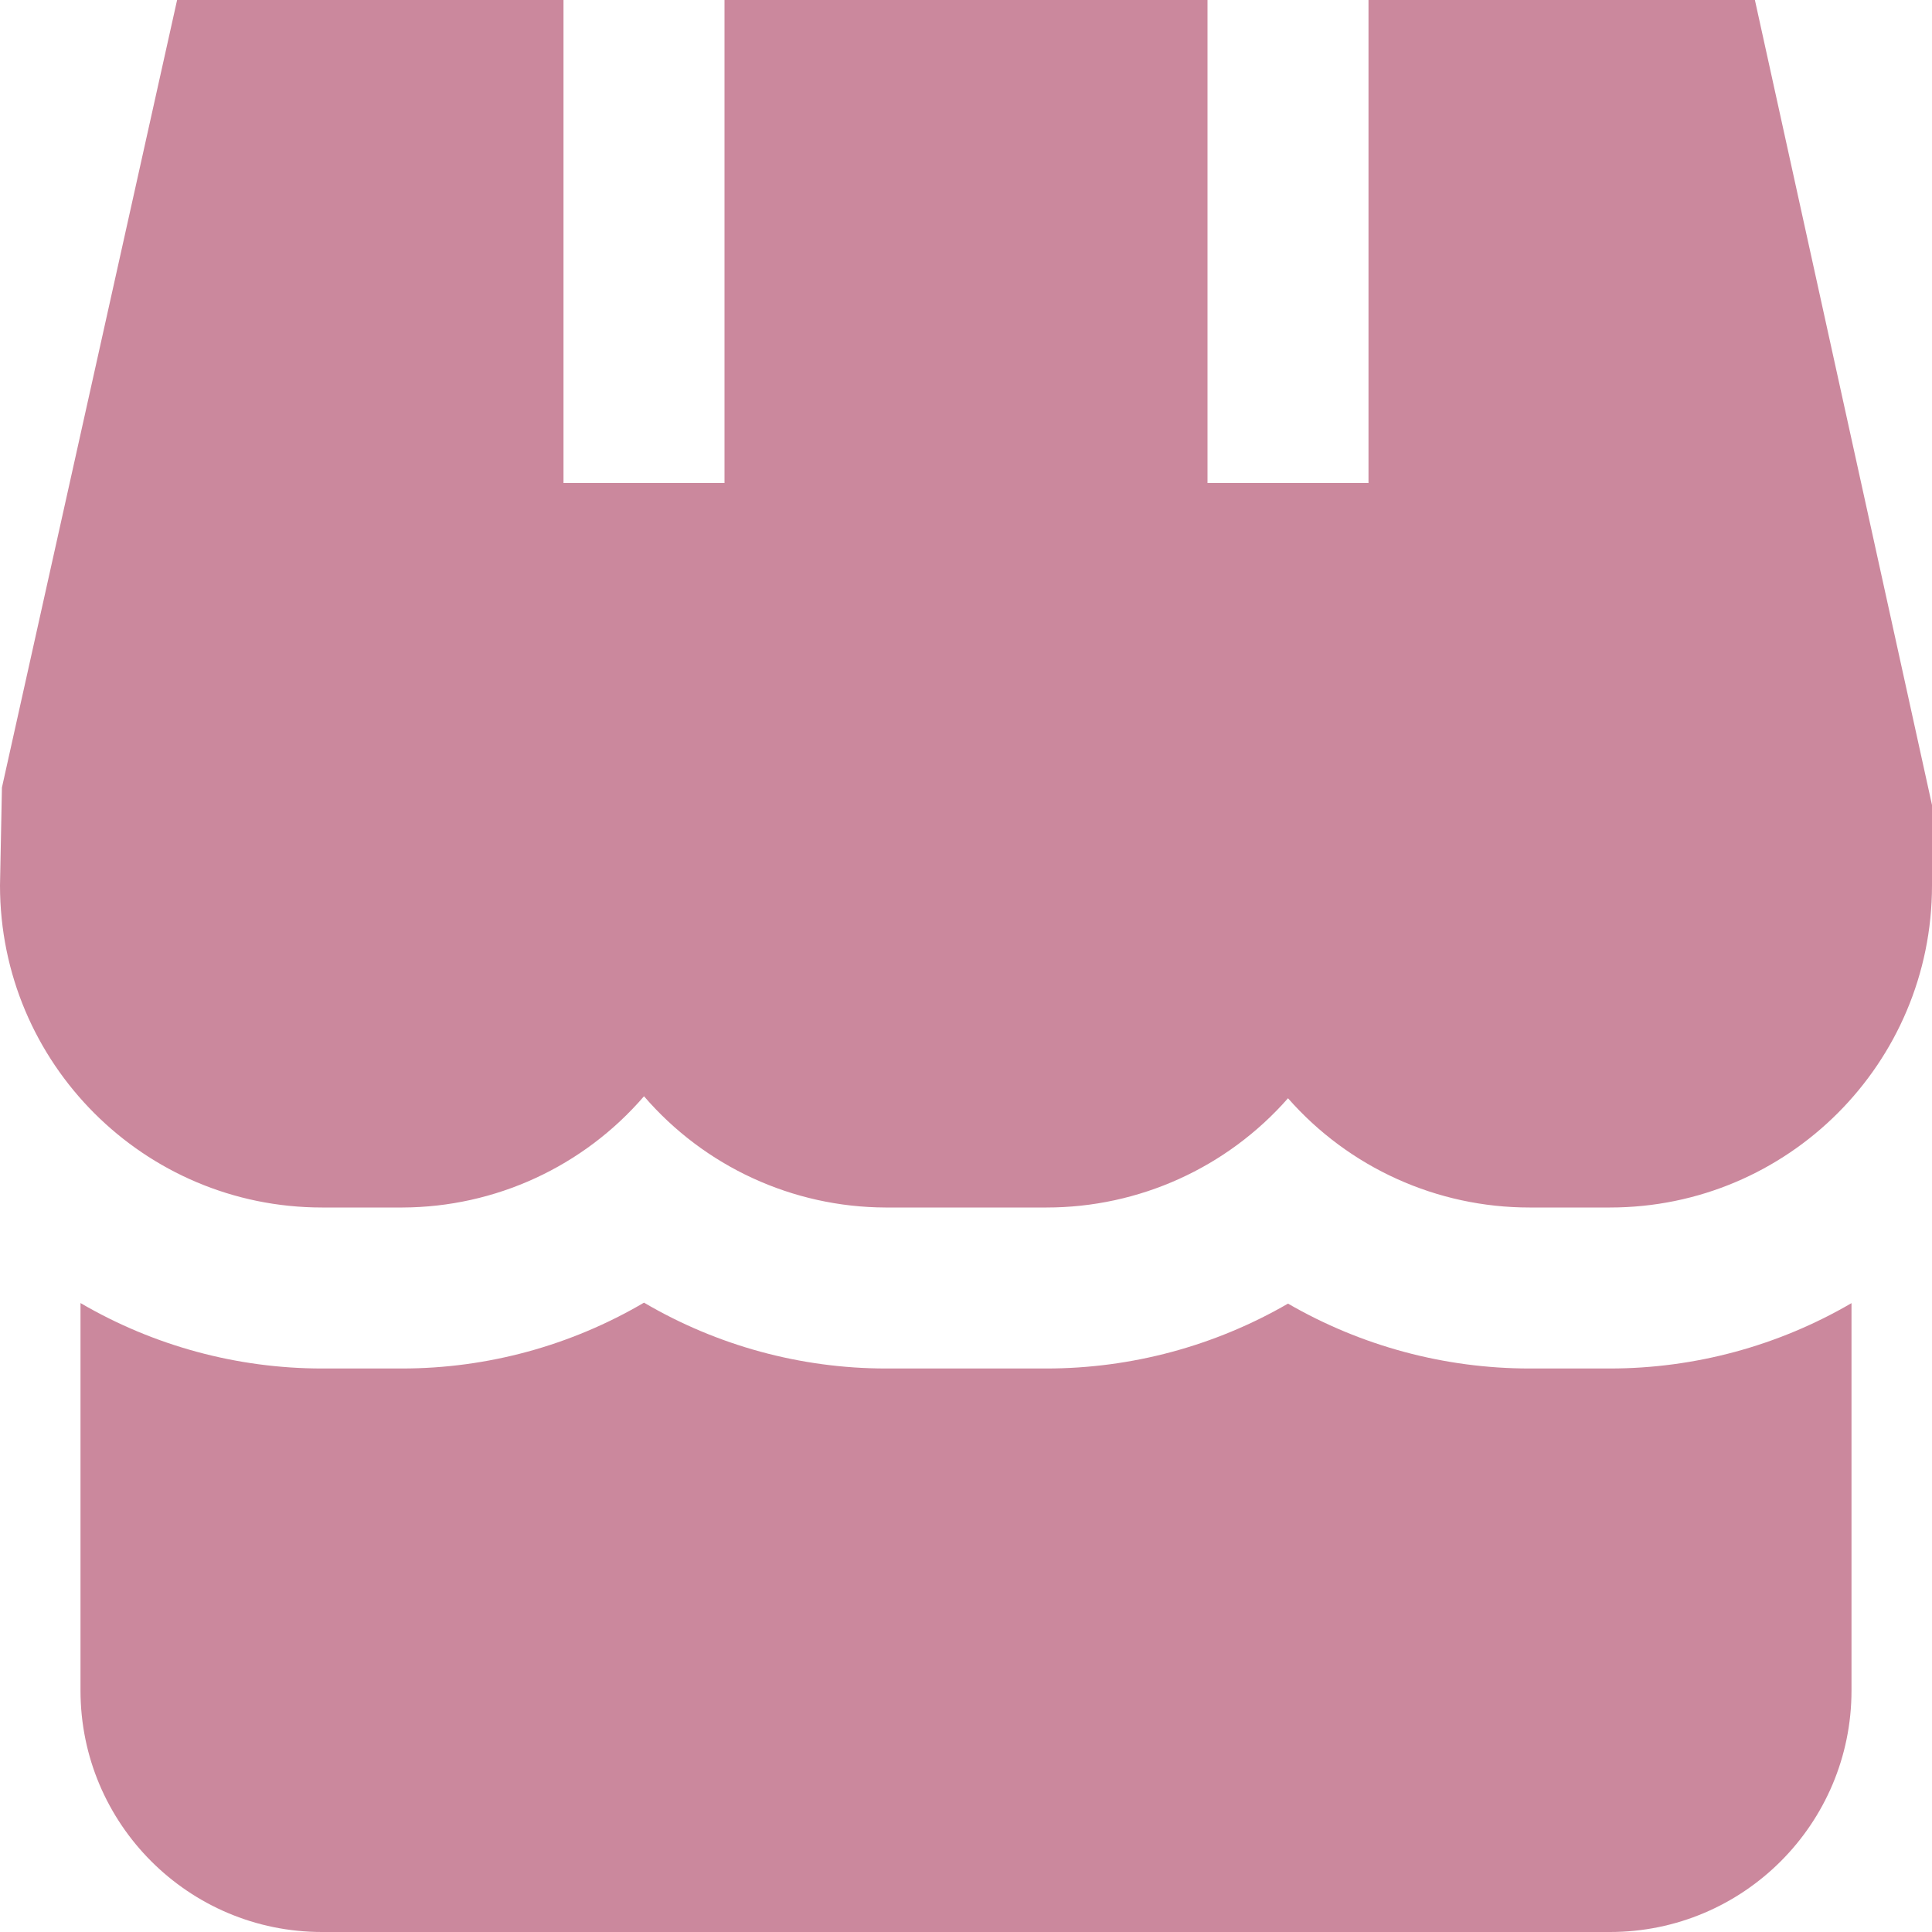
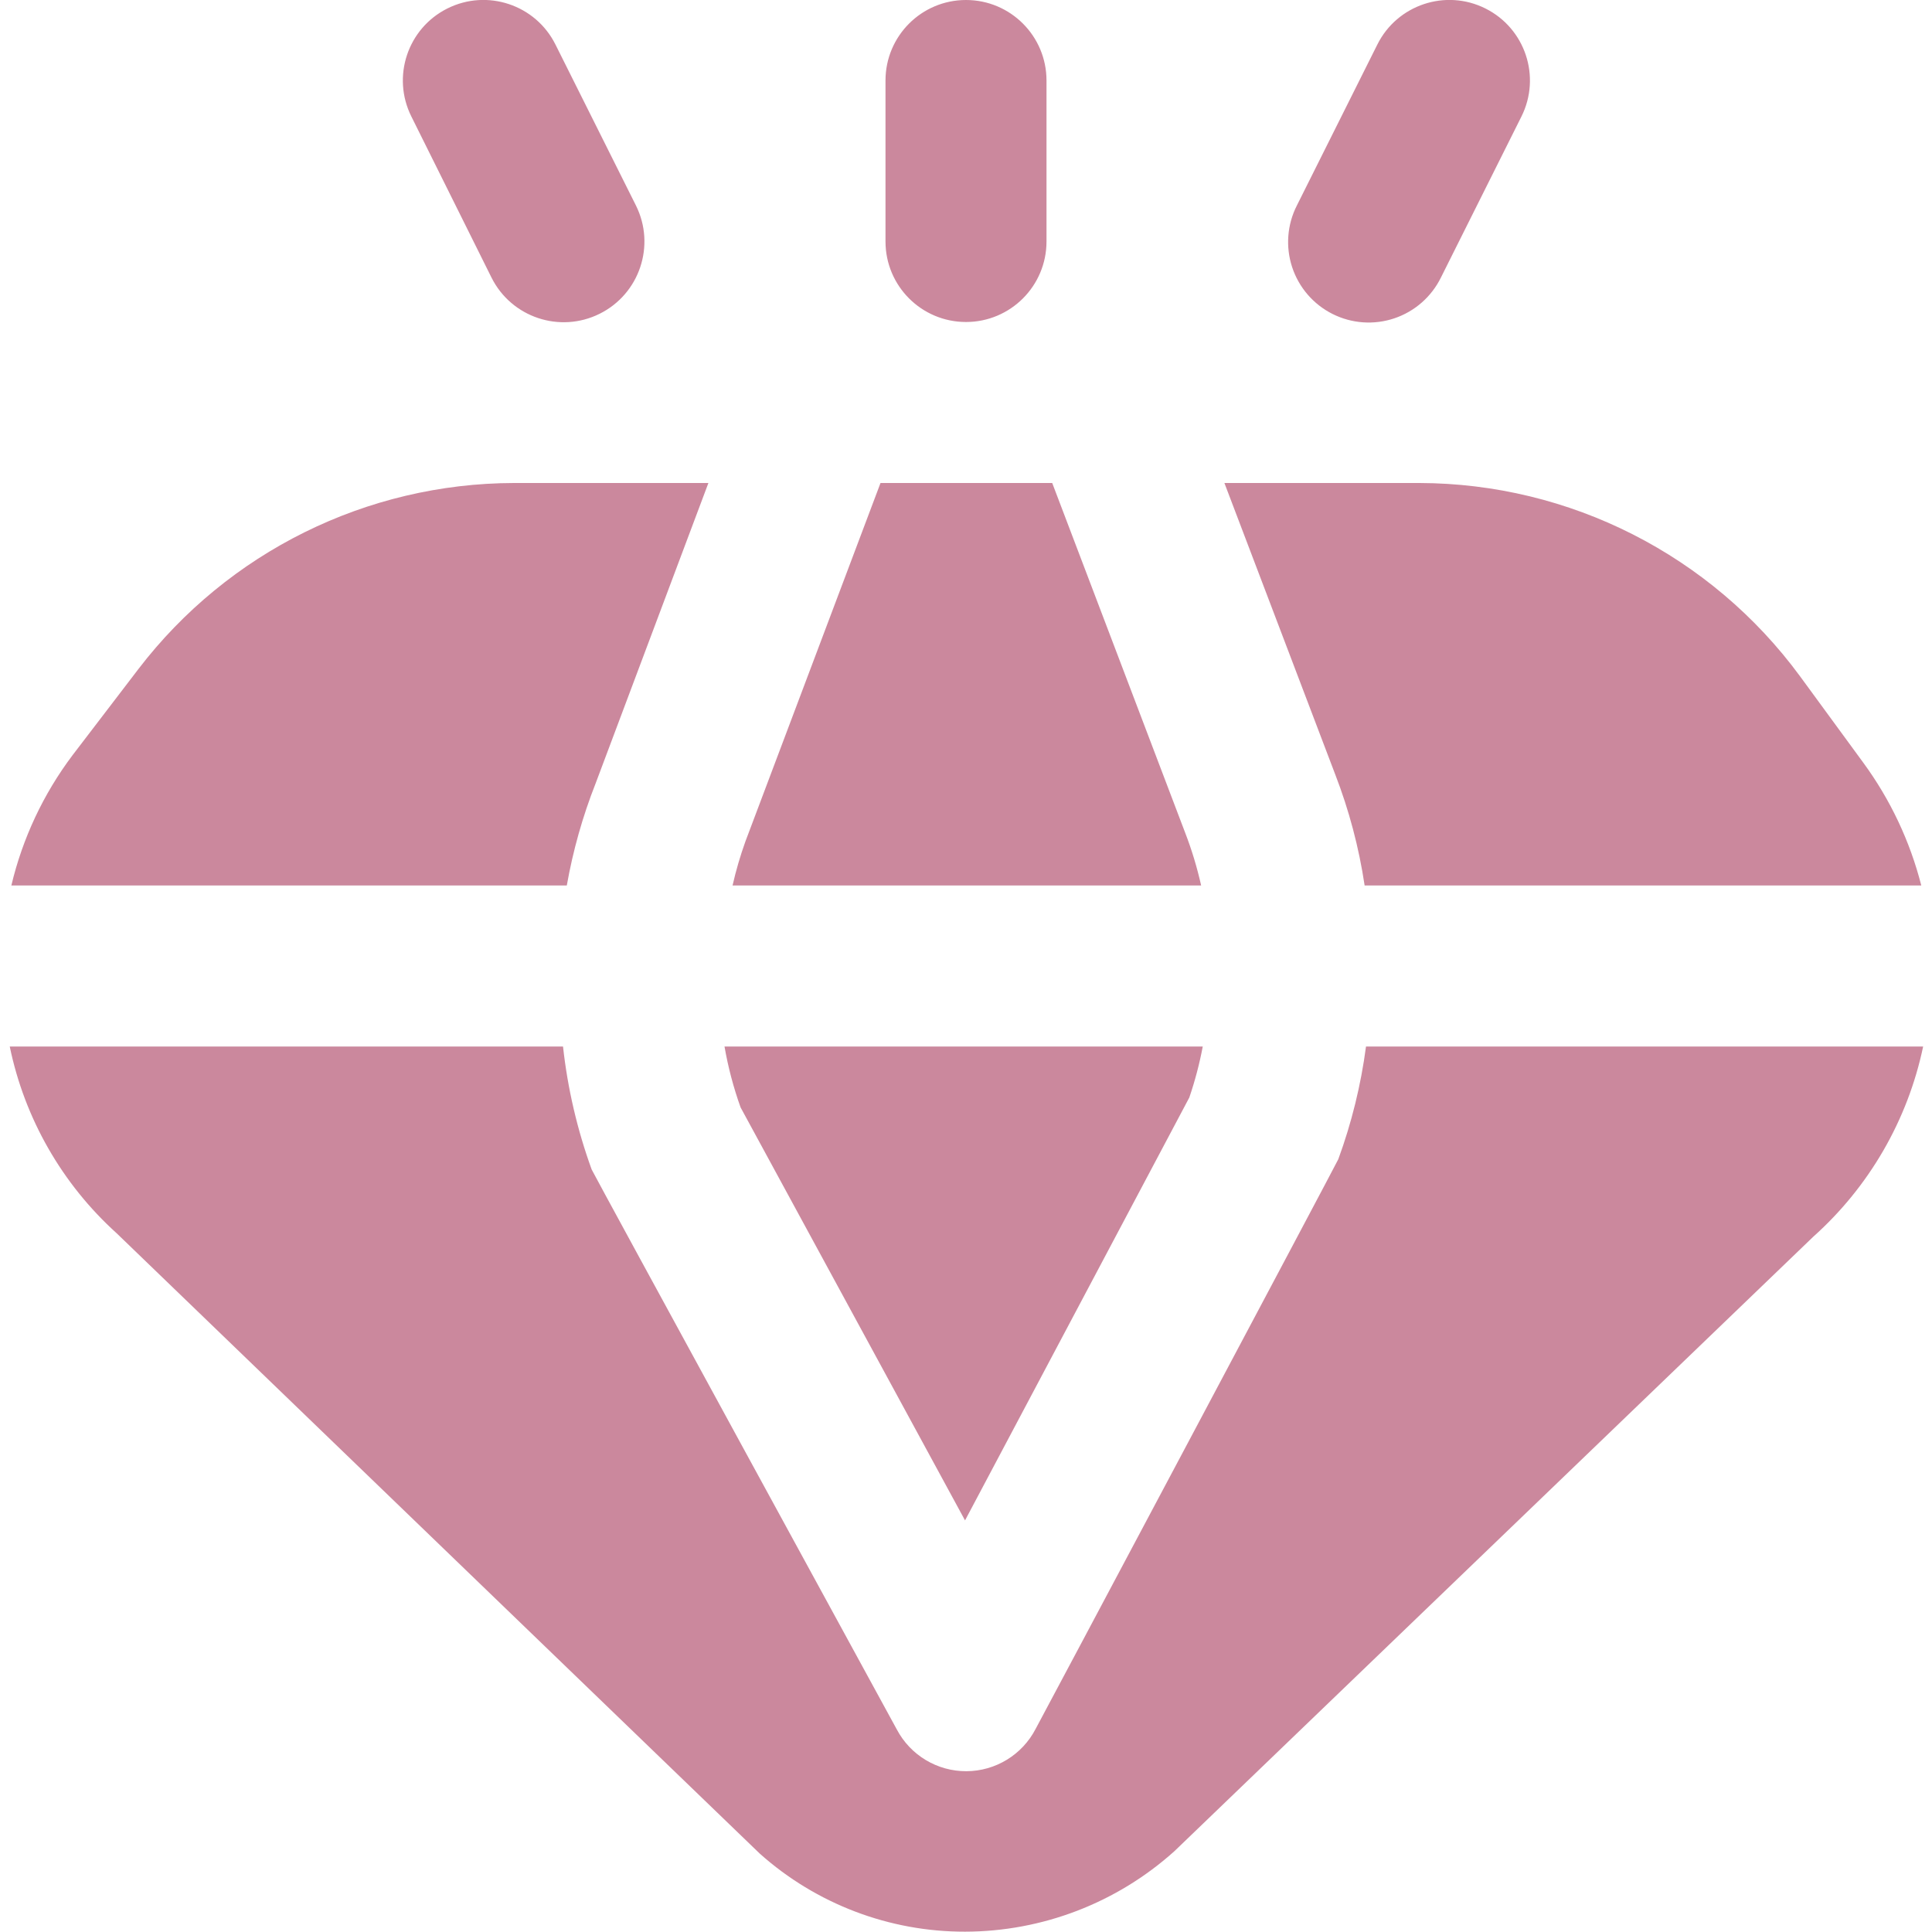
<svg xmlns="http://www.w3.org/2000/svg" id="Layer_1" data-name="Layer 1" viewBox="0 0 24 24" width="512" height="512" fill="#cb889d">
-   <path d="M19,17a5.994,5.994,0,0,1-3-.806A5.994,5.994,0,0,1,13,17H11a5.938,5.938,0,0,1-3-.818A5.936,5.936,0,0,1,5,17H4a5.949,5.949,0,0,1-3-.813V21a3,3,0,0,0,3,3H20a3,3,0,0,0,3-3V16.188A5.958,5.958,0,0,1,20,17Z" />
-   <path d="M17,0V6H15V0H9V6H7V0H2.2L.024,9.783,0,11a4,4,0,0,0,4,4H5a3.975,3.975,0,0,0,3-1.382A3.975,3.975,0,0,0,11,15h2a3.99,3.99,0,0,0,3-1.357A3.99,3.99,0,0,0,19,15h1a4,4,0,0,0,4-4V10L21.8,0Z" />
+   <path d="M16.585,9.616,15.21,6h2.422A5.885,5.885,0,0,1,22.36,8.4l.787,1.075A4.431,4.431,0,0,1,23.867,11H16.952A6.5,6.5,0,0,0,16.585,9.616ZM12,4a1,1,0,0,0,1-1V1a1,1,0,0,0-2,0V3A1,1,0,0,0,12,4Zm2.722,6.343L13.071,6H10.938L9.26,10.452A4.709,4.709,0,0,0,9.1,11h5.821A4.623,4.623,0,0,0,14.722,10.343ZM16.553,3.9A1,1,0,0,0,17.9,3.447l1-2a1,1,0,1,0-1.79-.894l-1,2A1,1,0,0,0,16.553,3.9ZM11.988,18.887l2.786-5.253A4.591,4.591,0,0,0,14.941,13H9a4.585,4.585,0,0,0,.2.757ZM7.4,9.729,8.8,6H6.383A5.892,5.892,0,0,0,1.721,8.309L.9,9.383A4.366,4.366,0,0,0,.141,11h6.9A6.6,6.6,0,0,1,7.4,9.729ZM16.969,13a6.573,6.573,0,0,1-.344,1.4c-.015.04-3.756,7.074-3.759,7.075a.973.973,0,0,1-1.726.008s-3.774-6.912-3.79-6.955A6.586,6.586,0,0,1,6.994,13H.121a4.3,4.3,0,0,0,1.328,2.32l7.99,7.707a3.82,3.82,0,0,0,2.55.969,3.9,3.9,0,0,0,2.6-1l7.936-7.633A4.373,4.373,0,0,0,23.89,13ZM6.105,3.447A1,1,0,0,0,7.9,2.553l-1-2a1,1,0,1,0-1.79.894Z" />
</svg>
